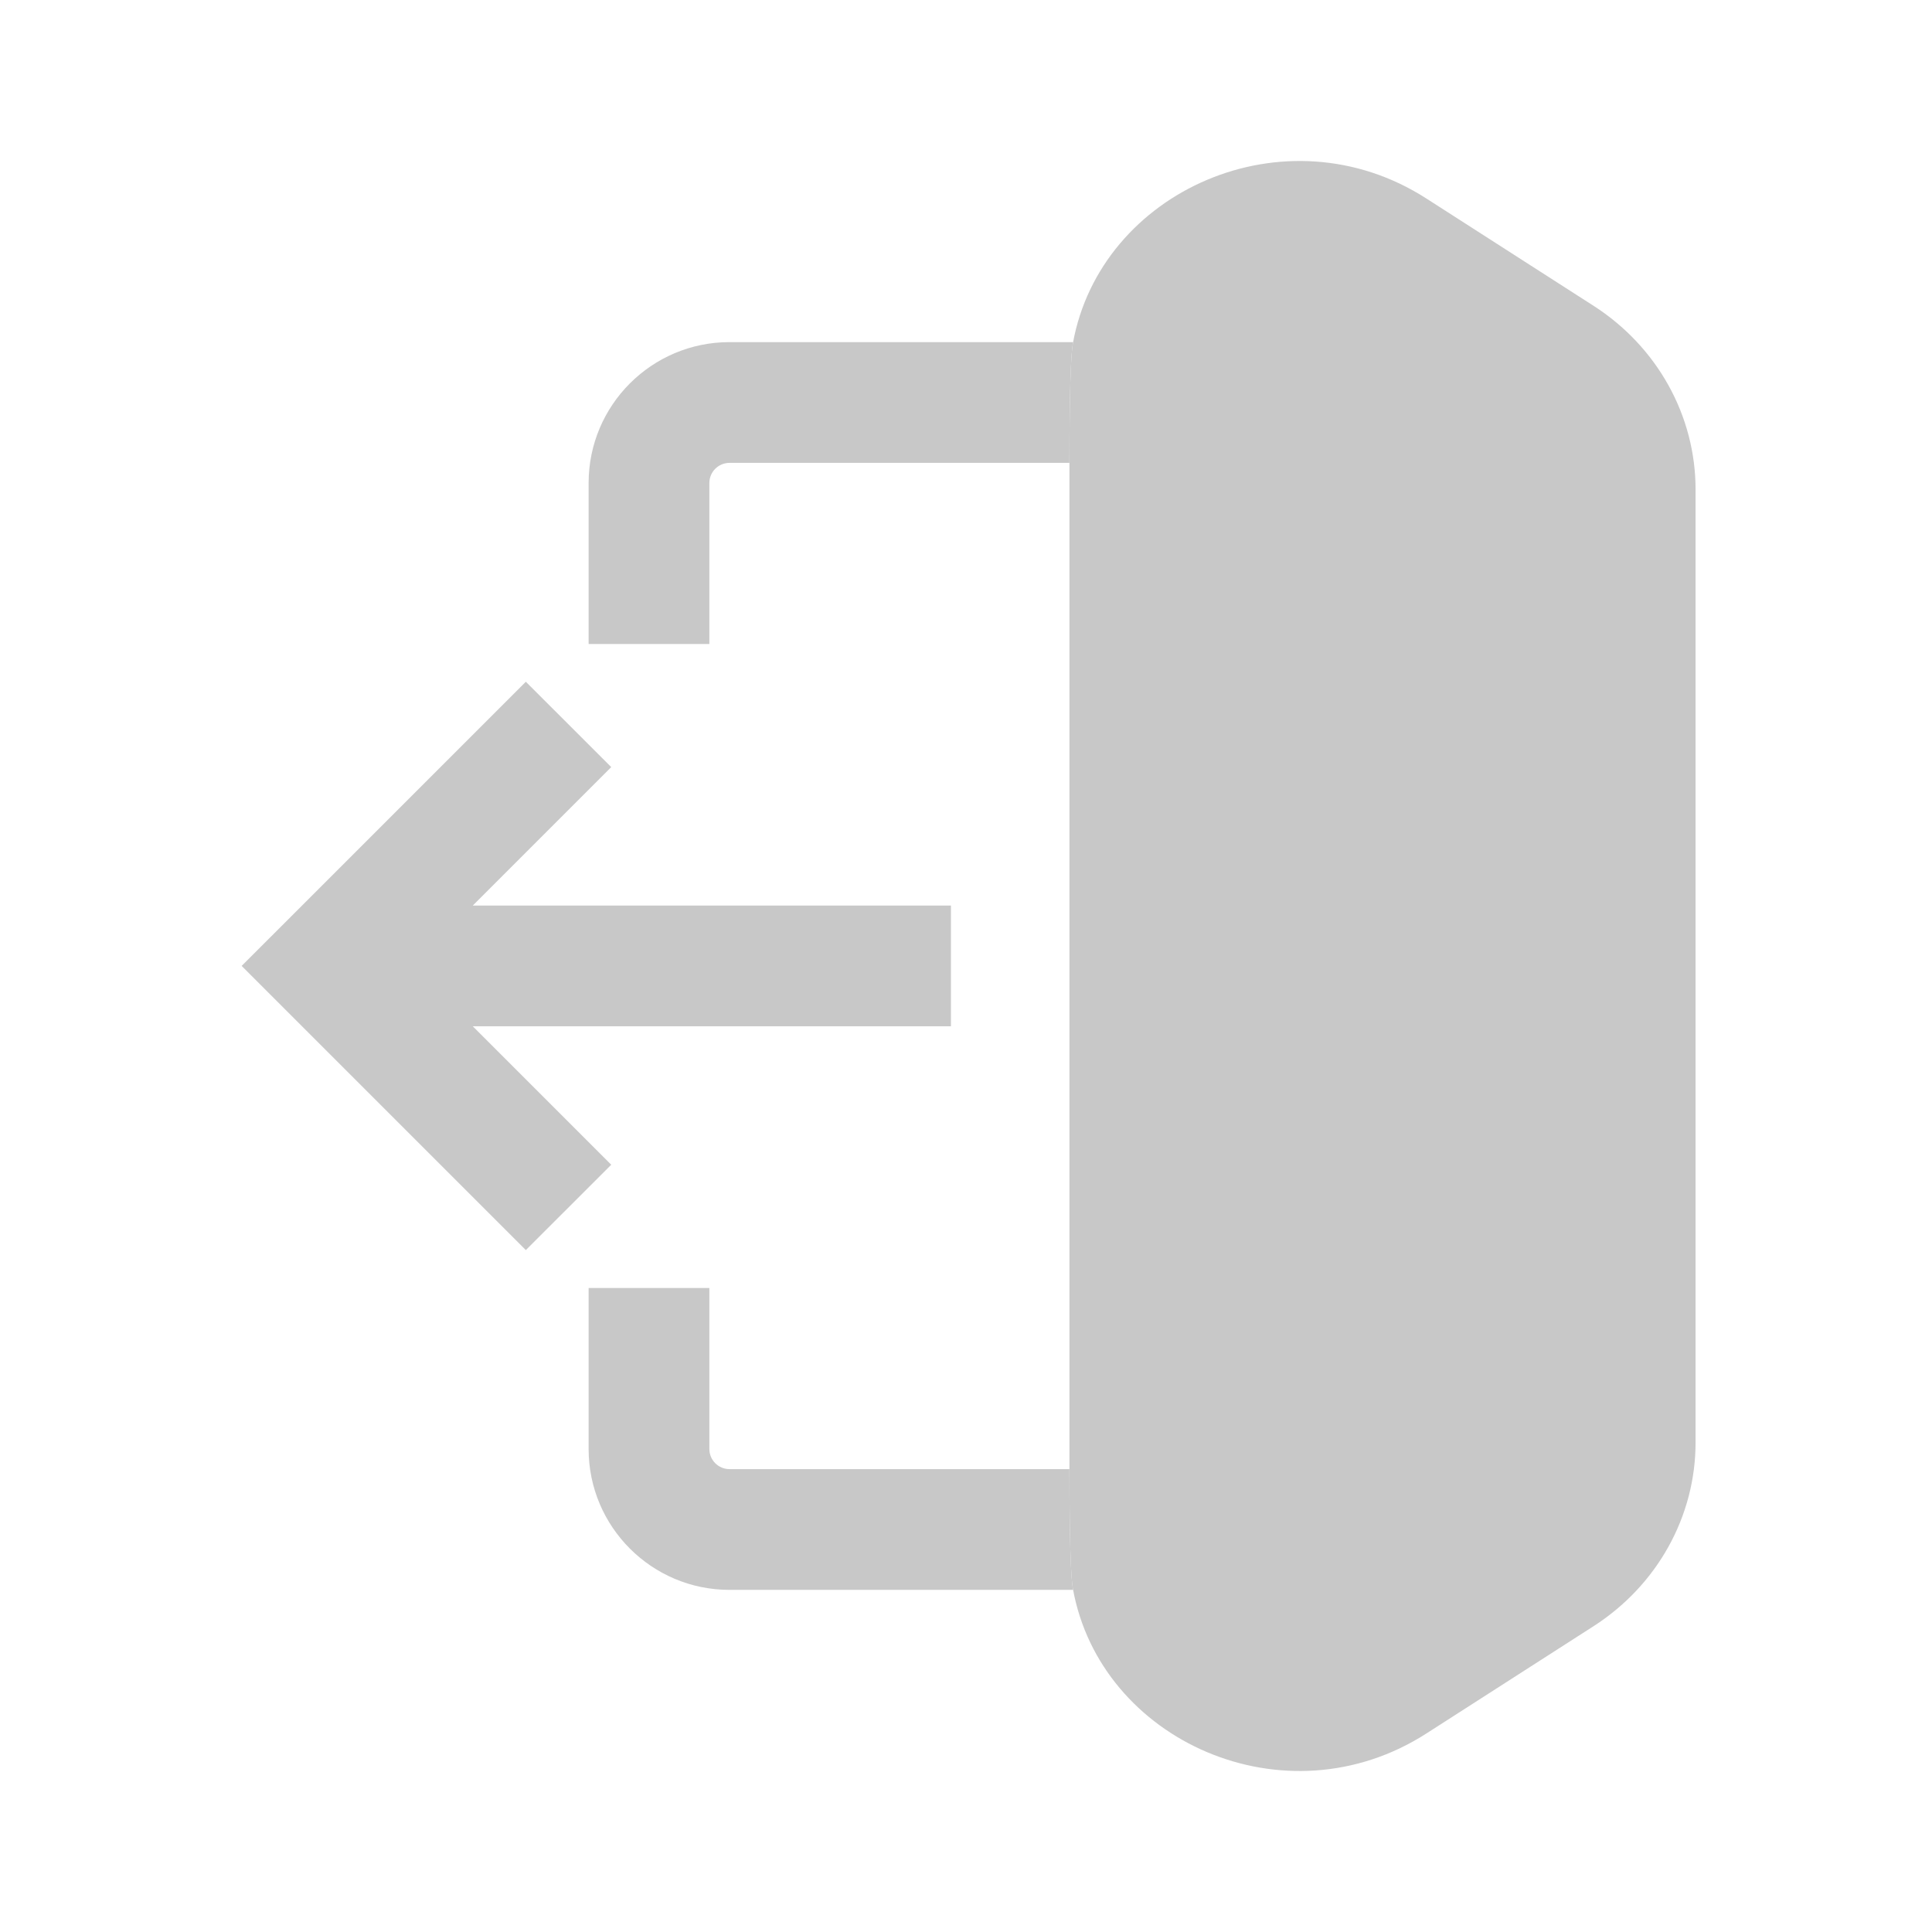
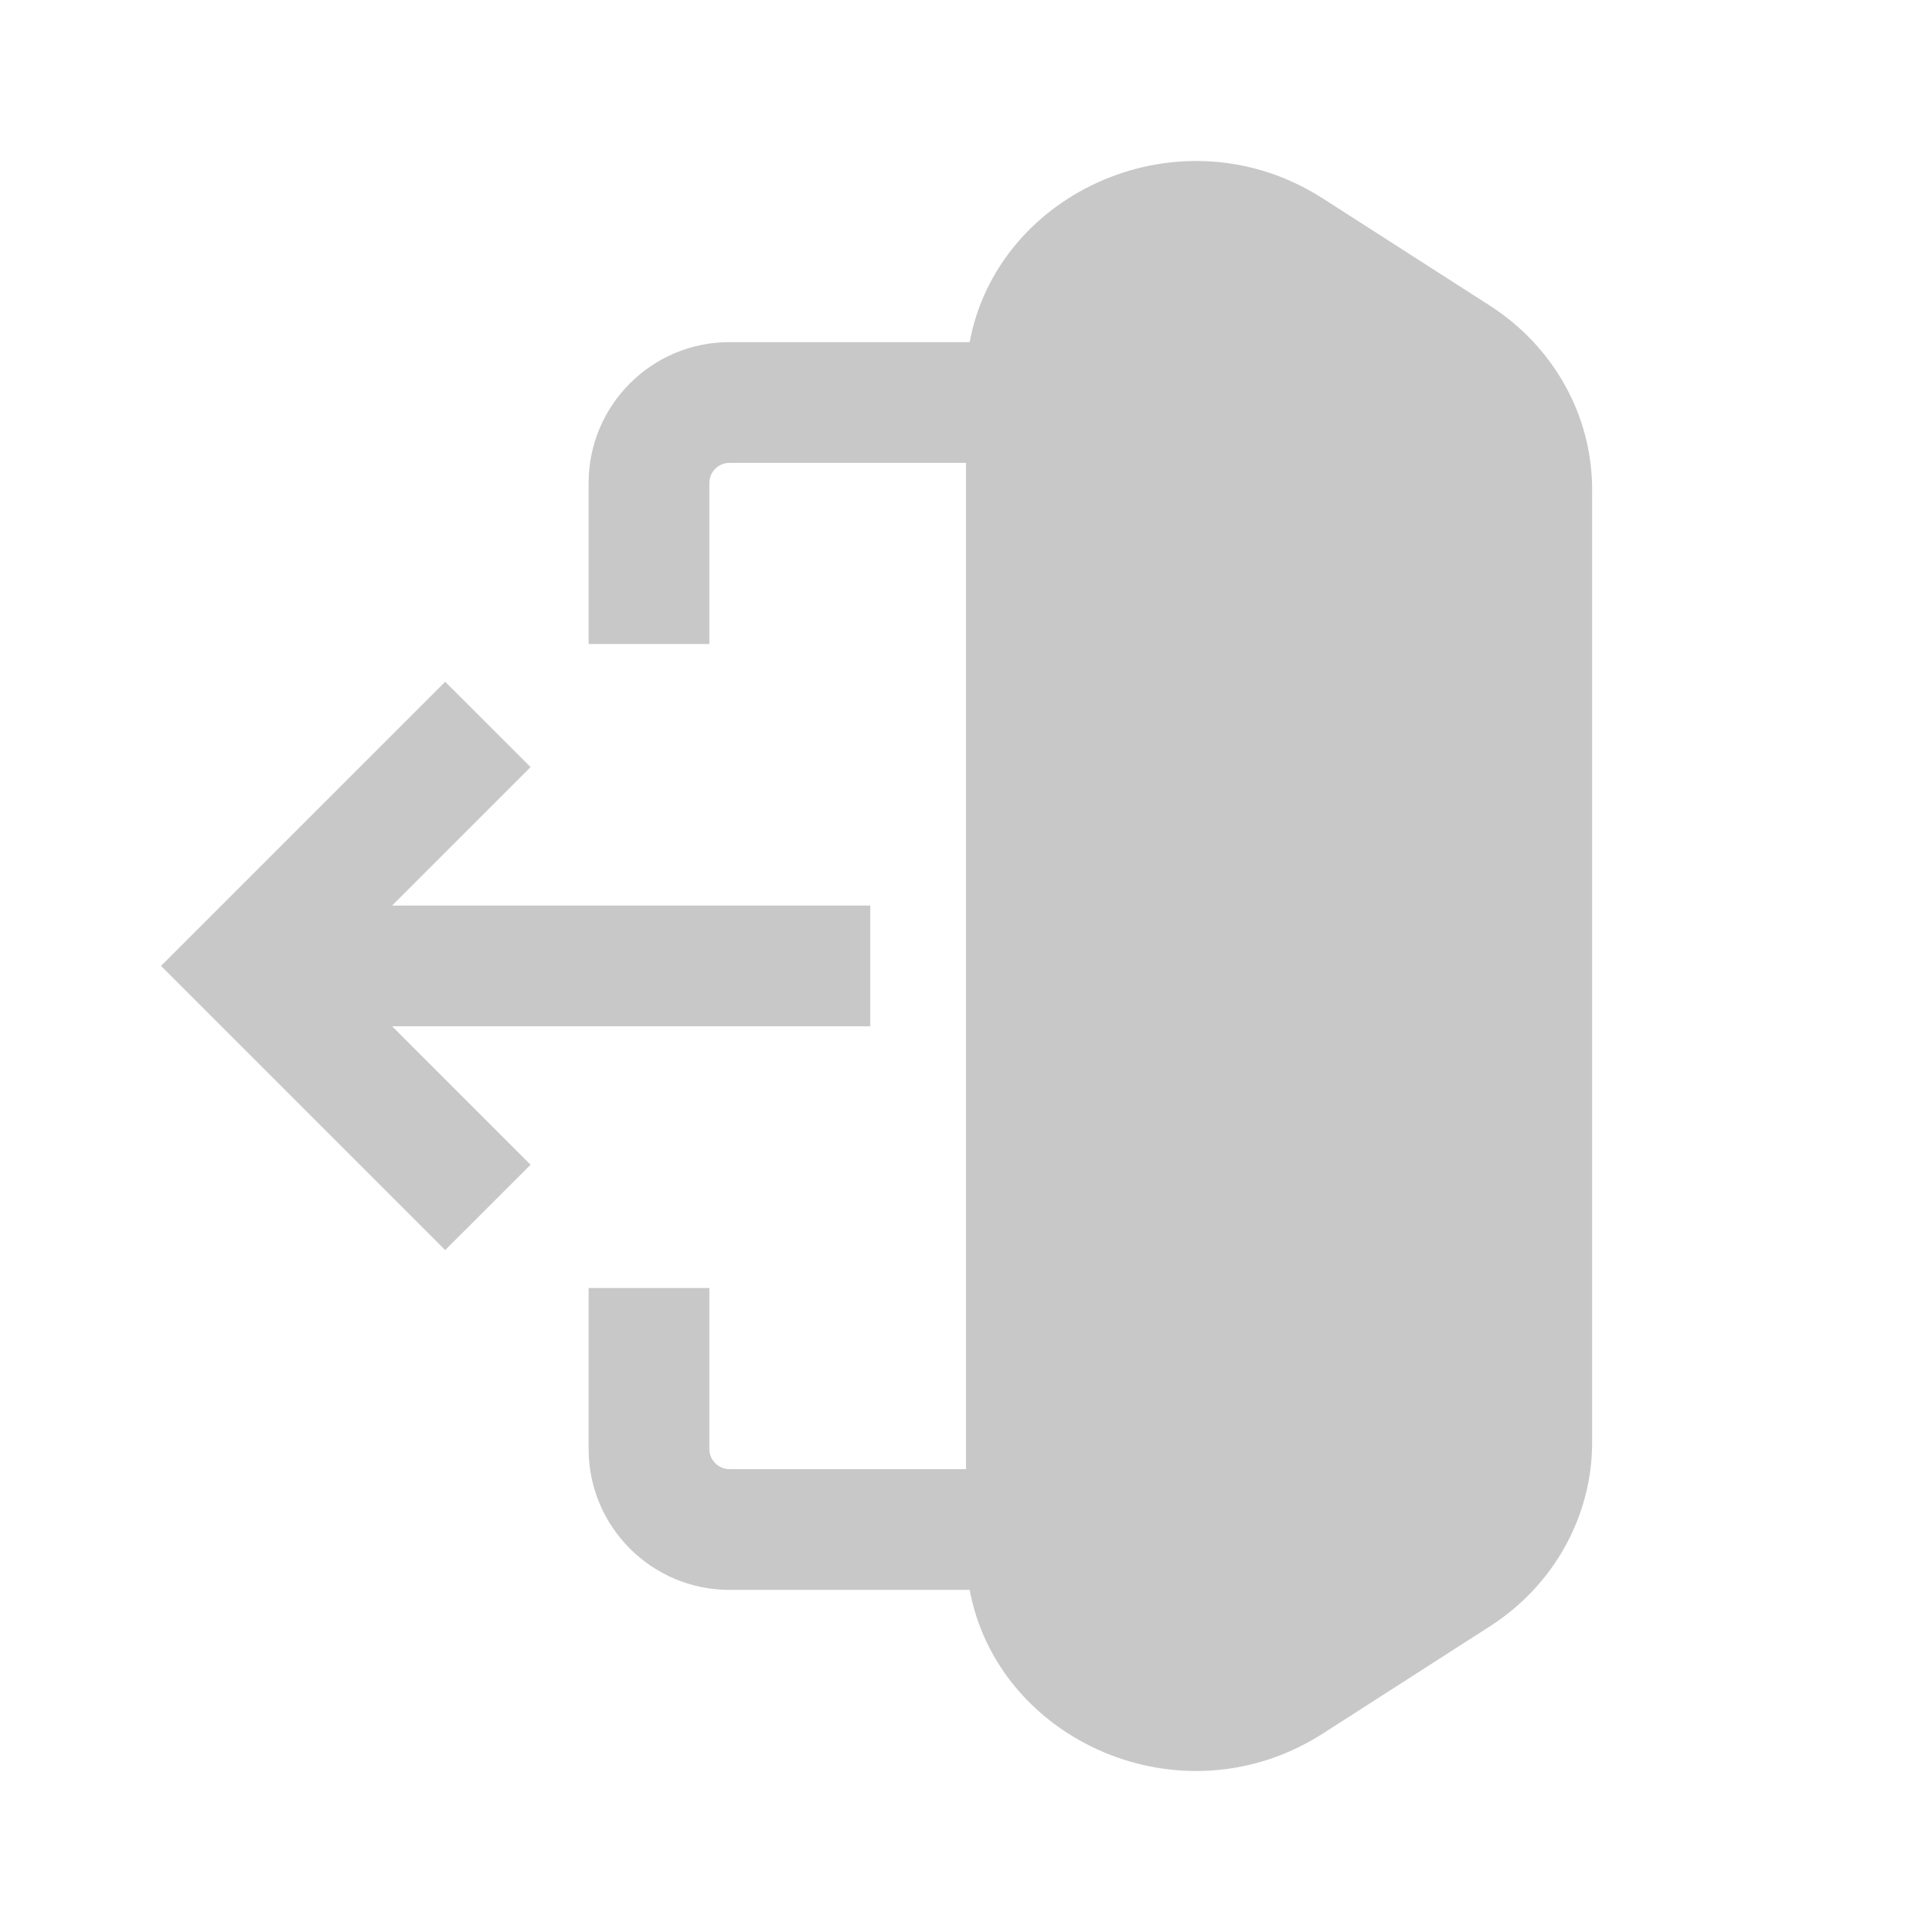
<svg xmlns="http://www.w3.org/2000/svg" width="24" height="24" viewBox="0 0 24 24" fill="none">
-   <path fill-rule="evenodd" clip-rule="evenodd" d="M13.328 4.264C13.669 2.372 15.969 1.342 17.719 2.466L19.793 3.797C20.587 4.306 21.063 5.163 21.063 6.081V17.919C21.063 18.837 20.587 19.694 19.793 20.203L17.719 21.534C15.969 22.658 13.669 21.628 13.328 19.736C13.285 19.498 13.285 18.5 13.285 18.239V5.761C13.285 5.5 13.285 4.502 13.328 4.264Z" fill="#C8C8C8" />
-   <path fill-rule="evenodd" clip-rule="evenodd" d="M6.532 8.469L3.002 11.999L6.532 15.529L7.593 14.469L5.873 12.749H11.813V11.249H5.873L7.593 9.529L6.532 8.469Z" fill="#C8C8C8" />
+   <path fill-rule="evenodd" clip-rule="evenodd" d="M12.043 4.264C12.384 2.372 14.683 1.342 16.434 2.466L18.508 3.797C19.301 4.306 19.778 5.163 19.778 6.081V17.919C19.778 18.837 19.301 19.694 18.508 20.203L16.434 21.534C14.683 22.658 12.384 21.628 12.043 19.736C12 19.498 12 18.5 12 18.239V5.761C12 5.5 12 4.502 12.043 4.264Z" fill="#C8C8C8" />
+   <path fill-rule="evenodd" clip-rule="evenodd" d="M5.53 8.469L2 11.999L5.53 15.529L6.591 14.469L4.871 12.749H10.811V11.249H4.871L6.591 9.529L5.53 8.469Z" fill="#C8C8C8" />
  <path d="M13.328 4.264C13.286 4.499 13.285 5.473 13.285 5.75H9.062C8.924 5.75 8.812 5.862 8.812 6V8H7.312V6C7.312 5.034 8.096 4.25 9.062 4.25H13.331C13.33 4.255 13.329 4.259 13.328 4.264Z" fill="#C8C8C8" />
  <path d="M8.812 16V18C8.812 18.138 8.924 18.25 9.062 18.25H13.285C13.285 18.527 13.286 19.501 13.328 19.736C13.329 19.741 13.33 19.745 13.331 19.75H9.062C8.096 19.75 7.312 18.966 7.312 18V16H8.812Z" fill="#C8C8C8" />
</svg>
